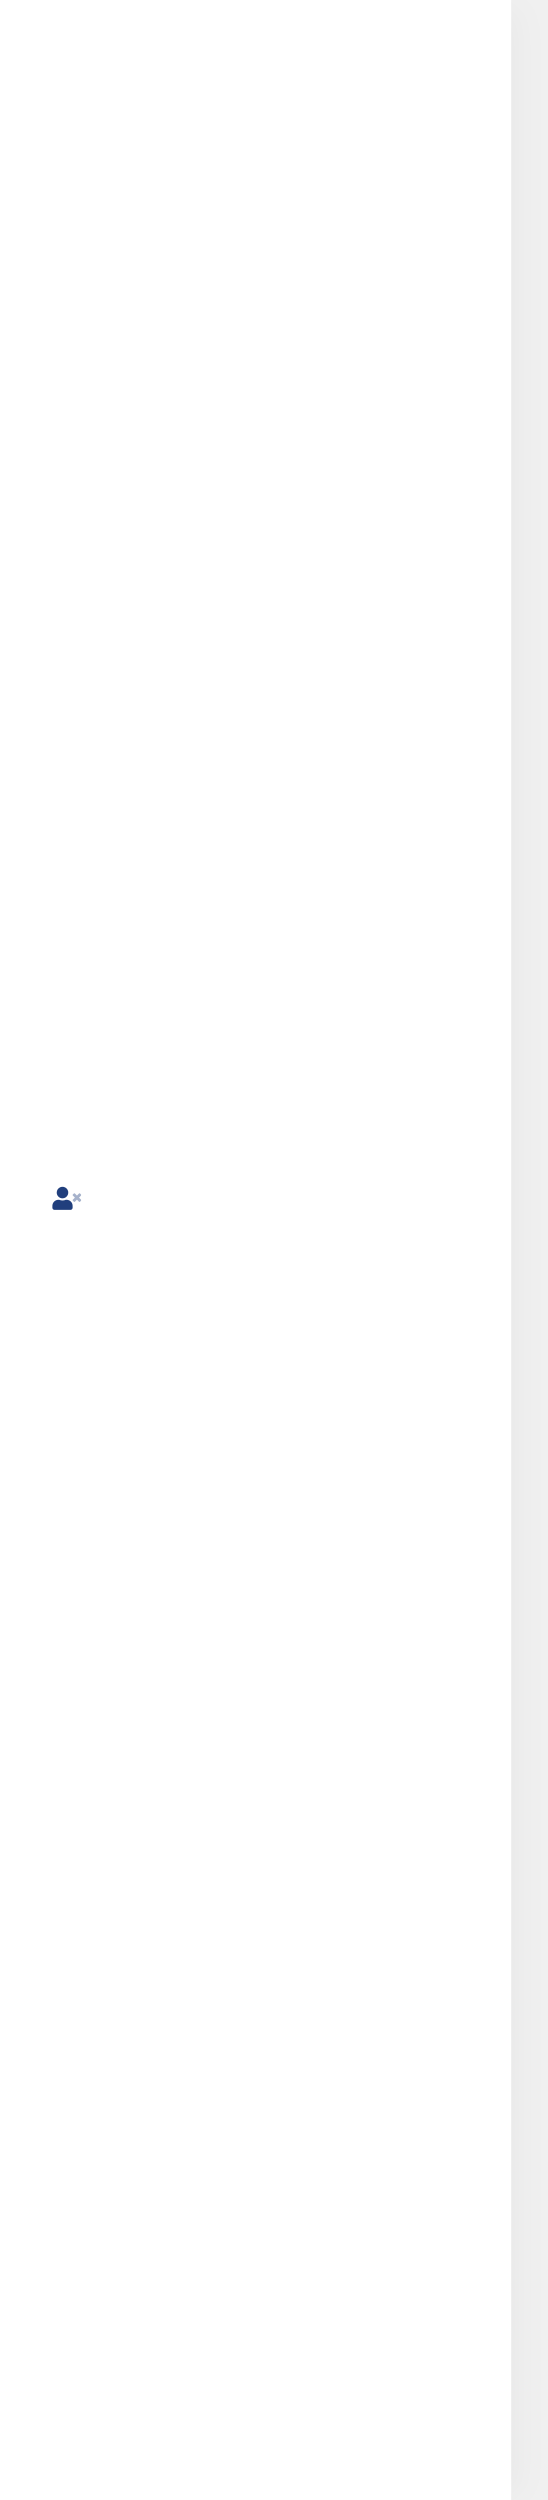
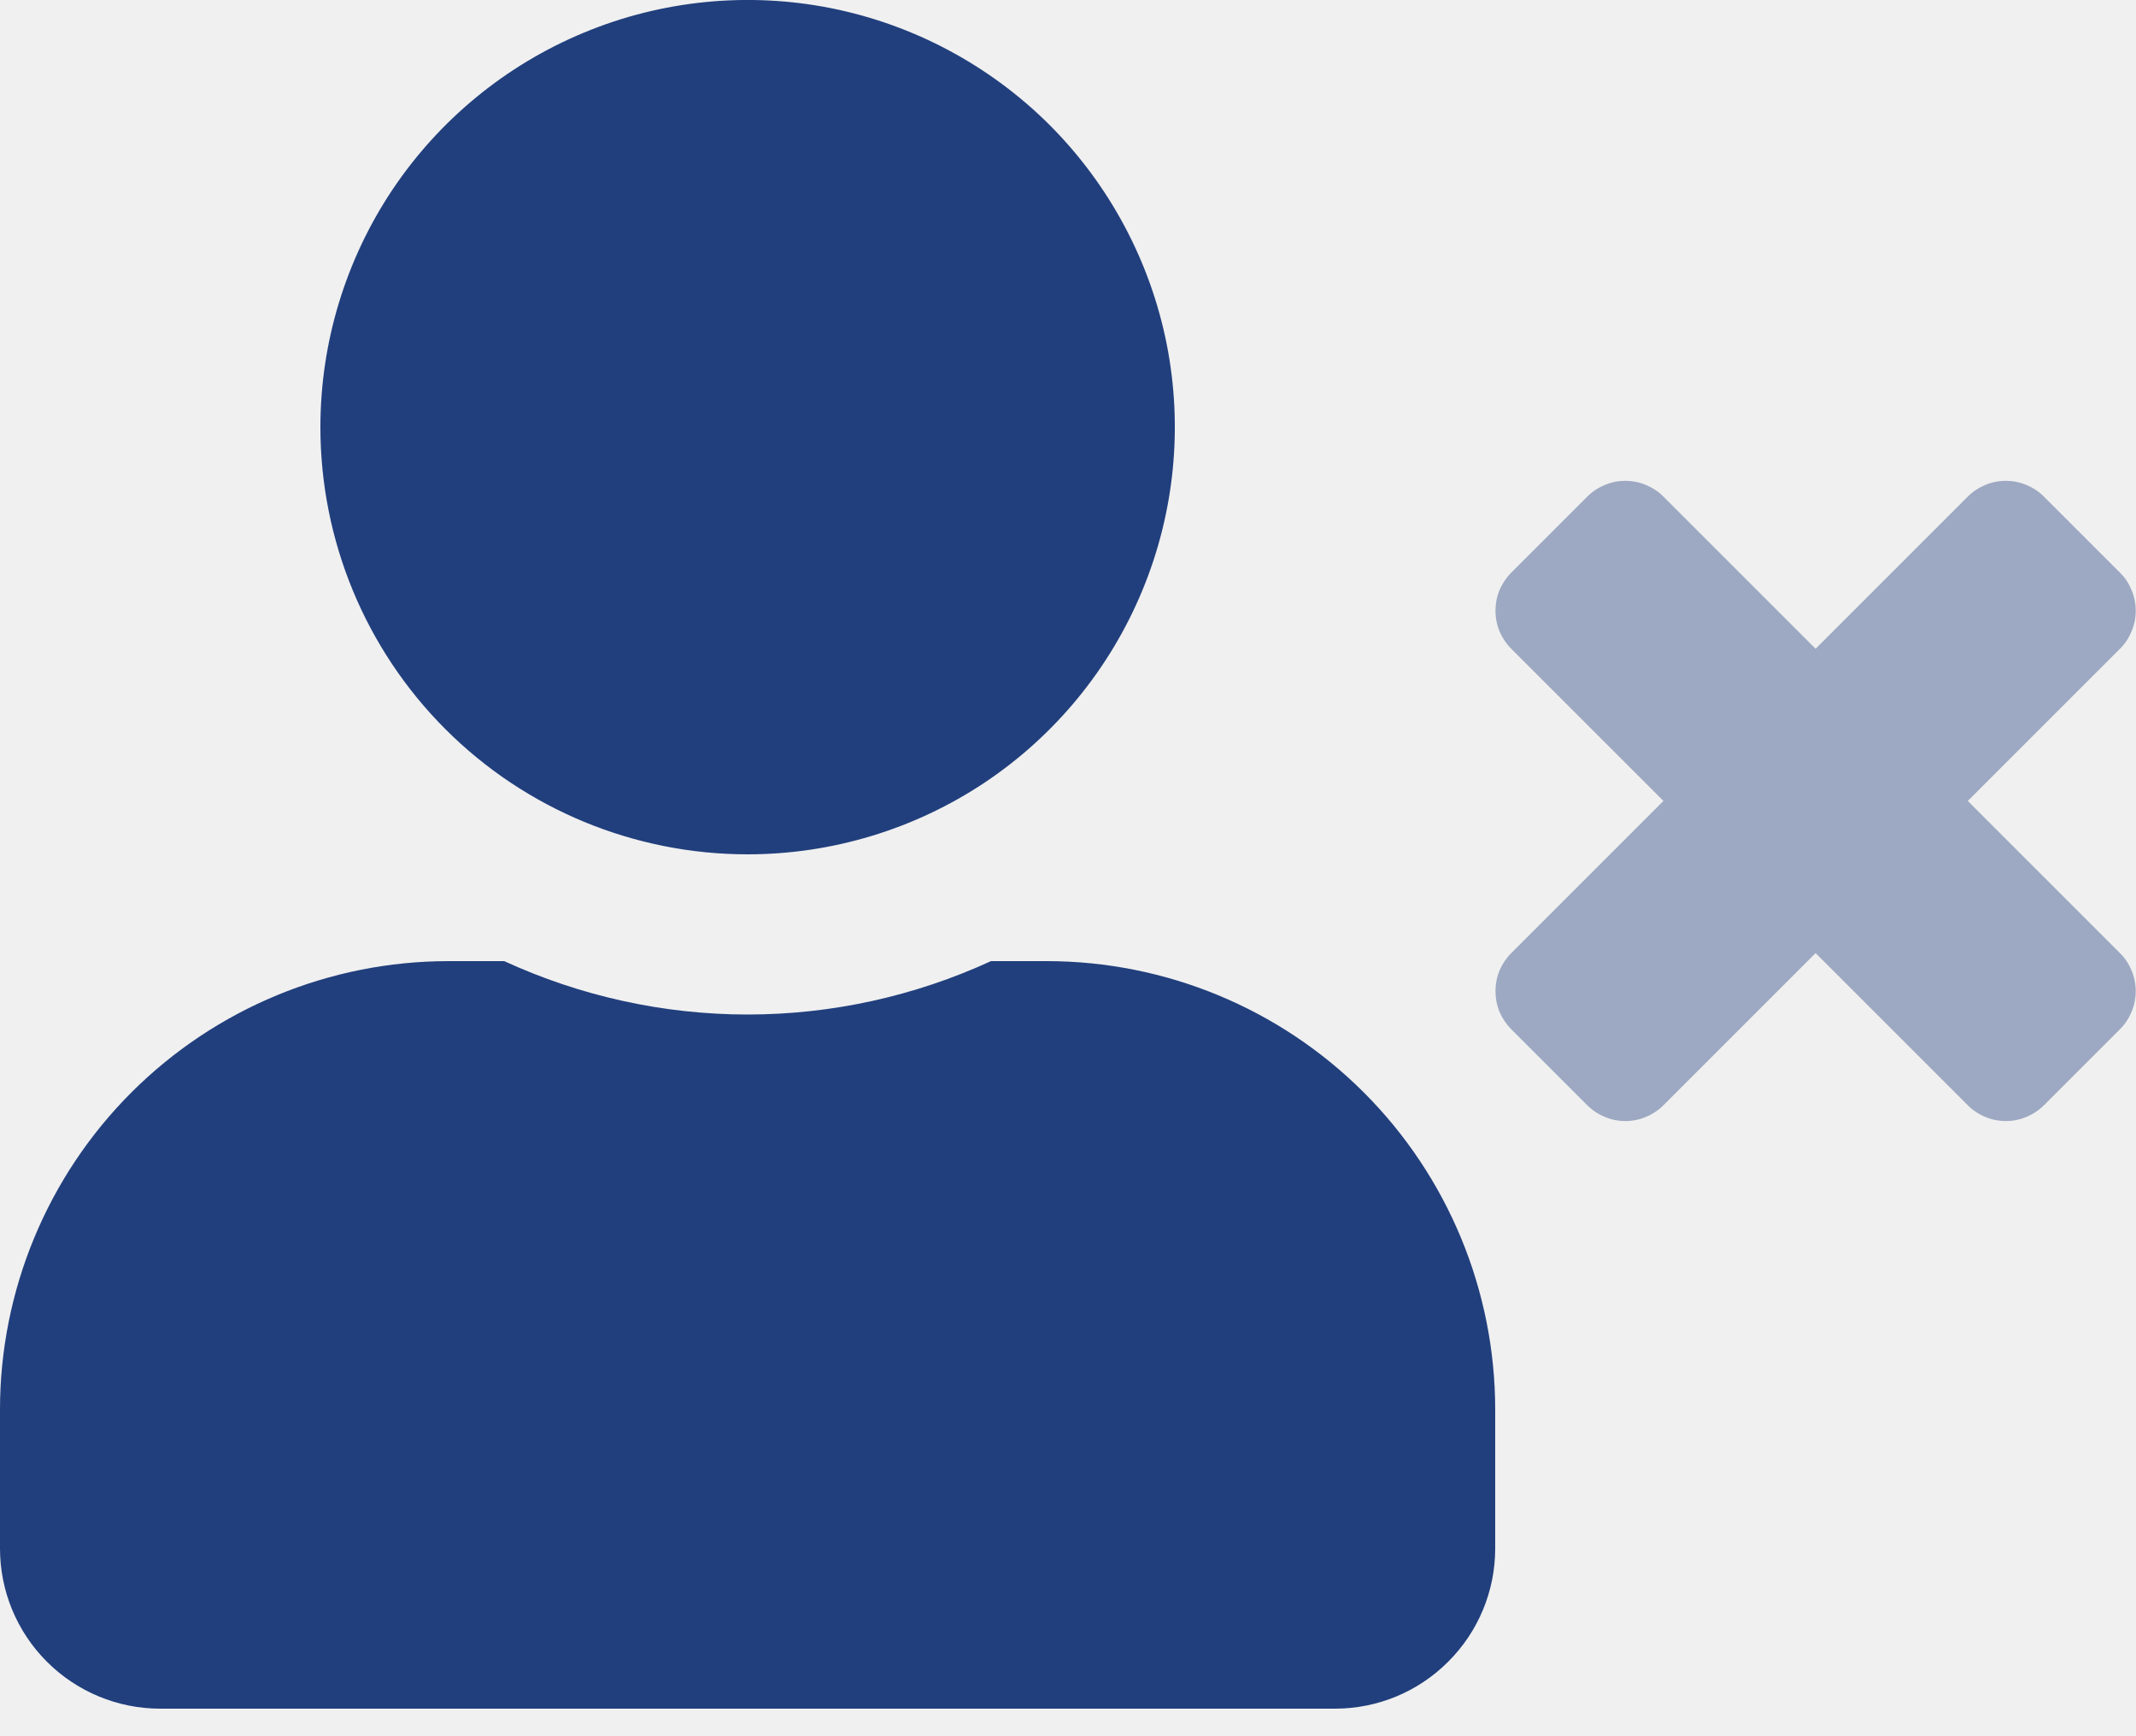
- <svg xmlns="http://www.w3.org/2000/svg" width="303" height="1384" viewBox="0 0 303 1384" fill="none">
-   <g filter="url(#filter0_d_5530_0)">
-     <rect width="283" height="1695" fill="white" />
-   </g>
-   <g clip-path="url(#clip0_5530_0)">
-     <path opacity="0.4" d="M44.88 661.86L43.74 663L44.88 664.14C44.917 664.177 44.947 664.222 44.967 664.271C44.988 664.32 44.998 664.372 44.998 664.425C44.998 664.478 44.988 664.53 44.967 664.579C44.947 664.628 44.917 664.673 44.88 664.71L44.31 665.28C44.273 665.317 44.228 665.347 44.179 665.367C44.13 665.388 44.078 665.398 44.025 665.398C43.972 665.398 43.92 665.388 43.871 665.367C43.822 665.347 43.777 665.317 43.74 665.28L42.6 664.14L41.46 665.28C41.423 665.317 41.378 665.347 41.329 665.367C41.28 665.388 41.228 665.398 41.175 665.398C41.122 665.398 41.07 665.388 41.021 665.367C40.972 665.347 40.927 665.317 40.89 665.28L40.32 664.71C40.282 664.673 40.253 664.628 40.233 664.579C40.212 664.53 40.202 664.478 40.202 664.425C40.202 664.372 40.212 664.32 40.233 664.271C40.253 664.222 40.282 664.177 40.32 664.14L41.46 663L40.32 661.86C40.282 661.823 40.253 661.778 40.233 661.729C40.212 661.68 40.202 661.628 40.202 661.575C40.202 661.522 40.212 661.47 40.233 661.421C40.253 661.372 40.282 661.327 40.32 661.29L40.89 660.72C40.927 660.683 40.972 660.653 41.021 660.633C41.07 660.612 41.122 660.602 41.175 660.602C41.228 660.602 41.28 660.612 41.329 660.633C41.378 660.653 41.423 660.683 41.46 660.72L42.6 661.86L43.74 660.72C43.777 660.683 43.822 660.653 43.871 660.633C43.92 660.612 43.972 660.602 44.025 660.602C44.078 660.602 44.13 660.612 44.179 660.633C44.228 660.653 44.273 660.683 44.31 660.72L44.88 661.29C44.917 661.327 44.947 661.372 44.967 661.421C44.988 661.47 44.998 661.522 44.998 661.575C44.998 661.628 44.988 661.68 44.967 661.729C44.947 661.778 44.917 661.823 44.88 661.86Z" fill="#213F7D" />
-     <path d="M36.84 664.2H36.422C35.851 664.463 35.229 664.6 34.6 664.6C33.971 664.6 33.349 664.463 32.778 664.2H32.36C31.469 664.2 30.614 664.554 29.984 665.184C29.354 665.814 29 666.669 29 667.56V668.6C29 668.918 29.126 669.223 29.352 669.448C29.576 669.674 29.882 669.8 30.2 669.8H39C39.318 669.8 39.623 669.674 39.849 669.448C40.074 669.223 40.2 668.918 40.2 668.6V667.56C40.2 666.669 39.846 665.814 39.216 665.184C38.586 664.554 37.731 664.2 36.84 664.2ZM34.6 663.4C35.233 663.4 35.852 663.212 36.378 662.861C36.904 662.509 37.314 662.009 37.556 661.425C37.799 660.84 37.862 660.196 37.739 659.576C37.615 658.955 37.31 658.385 36.863 657.937C36.415 657.49 35.845 657.185 35.224 657.061C34.603 656.938 33.96 657.001 33.375 657.244C32.791 657.486 32.291 657.896 31.939 658.422C31.588 658.948 31.4 659.567 31.4 660.2C31.4 661.049 31.737 661.863 32.337 662.463C32.937 663.063 33.751 663.4 34.6 663.4Z" fill="#213F7D" />
+ <svg xmlns="http://www.w3.org/2000/svg" width="16" height="13" viewBox="0 0 16 13" fill="none">
+   <g clip-path="url(#clip0_33251_845)">
+     <path opacity="0.4" d="M15.88 4.86L14.74 6L15.88 7.14C15.918 7.177 15.947 7.222 15.967 7.271C15.988 7.32 15.998 7.372 15.998 7.425C15.998 7.478 15.988 7.53 15.967 7.579C15.947 7.628 15.918 7.673 15.88 7.71L15.31 8.28C15.273 8.317 15.228 8.347 15.179 8.367C15.13 8.388 15.078 8.398 15.025 8.398C14.972 8.398 14.92 8.388 14.871 8.367C14.822 8.347 14.777 8.317 14.74 8.28L13.6 7.14L12.46 8.28C12.423 8.317 12.378 8.347 12.329 8.367C12.28 8.388 12.228 8.398 12.175 8.398C12.122 8.398 12.07 8.388 12.021 8.367C11.972 8.347 11.927 8.317 11.89 8.28L11.32 7.71C11.283 7.673 11.253 7.628 11.232 7.579C11.212 7.53 11.202 7.478 11.202 7.425C11.202 7.372 11.212 7.32 11.232 7.271C11.253 7.222 11.283 7.177 11.32 7.14L12.46 6L11.32 4.86C11.283 4.823 11.253 4.778 11.232 4.729C11.212 4.68 11.202 4.628 11.202 4.575C11.202 4.522 11.212 4.47 11.232 4.421C11.253 4.372 11.283 4.327 11.32 4.29L11.89 3.72C11.927 3.683 11.972 3.653 12.021 3.633C12.07 3.612 12.122 3.602 12.175 3.602C12.228 3.602 12.28 3.612 12.329 3.633C12.378 3.653 12.423 3.683 12.46 3.72L13.6 4.86L14.74 3.72C14.777 3.683 14.822 3.653 14.871 3.633C14.92 3.612 14.972 3.602 15.025 3.602C15.078 3.602 15.13 3.612 15.179 3.633C15.228 3.653 15.273 3.683 15.31 3.72L15.88 4.29C15.918 4.327 15.947 4.372 15.967 4.421C15.988 4.47 15.998 4.522 15.998 4.575C15.998 4.628 15.988 4.68 15.967 4.729C15.947 4.778 15.918 4.823 15.88 4.86Z" fill="#213F7D" />
+     <path d="M7.84 7.2H7.423C6.851 7.463 6.229 7.6 5.6 7.6C4.971 7.6 4.349 7.463 3.777 7.2H3.36C2.469 7.2 1.614 7.554 0.984 8.184C0.354 8.814 0 9.669 0 10.56L0 11.6C0 11.918 0.126 12.223 0.351 12.448C0.577 12.674 0.882 12.8 1.2 12.8H10C10.318 12.8 10.623 12.674 10.848 12.448C11.074 12.223 11.2 11.918 11.2 11.6V10.56C11.2 9.669 10.846 8.814 10.216 8.184C9.586 7.554 8.731 7.2 7.84 7.2ZM5.6 6.4C6.233 6.4 6.852 6.212 7.378 5.861C7.904 5.509 8.314 5.009 8.556 4.425C8.799 3.84 8.862 3.196 8.739 2.576C8.615 1.955 8.31 1.385 7.863 0.937C7.415 0.49 6.845 0.185 6.224 0.061C5.604 -0.062 4.96 0.001 4.375 0.244C3.791 0.486 3.291 0.896 2.939 1.422C2.588 1.948 2.4 2.567 2.4 3.2C2.4 4.049 2.737 4.863 3.337 5.463C3.937 6.063 4.751 6.4 5.6 6.4Z" fill="#213F7D" />
  </g>
  <defs>
-     <filter id="filter0_d_5530_0" x="-20" y="-15" width="323" height="1735" filterUnits="userSpaceOnUse" color-interpolation-filters="sRGB">
-       <feFlood flood-opacity="0" result="BackgroundImageFix" />
-       <feColorMatrix in="SourceAlpha" type="matrix" values="0 0 0 0 0 0 0 0 0 0 0 0 0 0 0 0 0 0 127 0" result="hardAlpha" />
-       <feOffset dy="5" />
-       <feGaussianBlur stdDeviation="10" />
-       <feColorMatrix type="matrix" values="0 0 0 0 0 0 0 0 0 0 0 0 0 0 0 0 0 0 0.04 0" />
-       <feBlend mode="normal" in2="BackgroundImageFix" result="effect1_dropShadow_5530_0" />
-       <feBlend mode="normal" in="SourceGraphic" in2="effect1_dropShadow_5530_0" result="shape" />
-     </filter>
-     <clipPath id="clip0_5530_0">
-       <rect width="16" height="12.8" fill="white" transform="translate(29 657)" />
+     <clipPath id="clip0_33251_845">
+       <rect width="16" height="12.8" fill="white" />
    </clipPath>
  </defs>
</svg>
